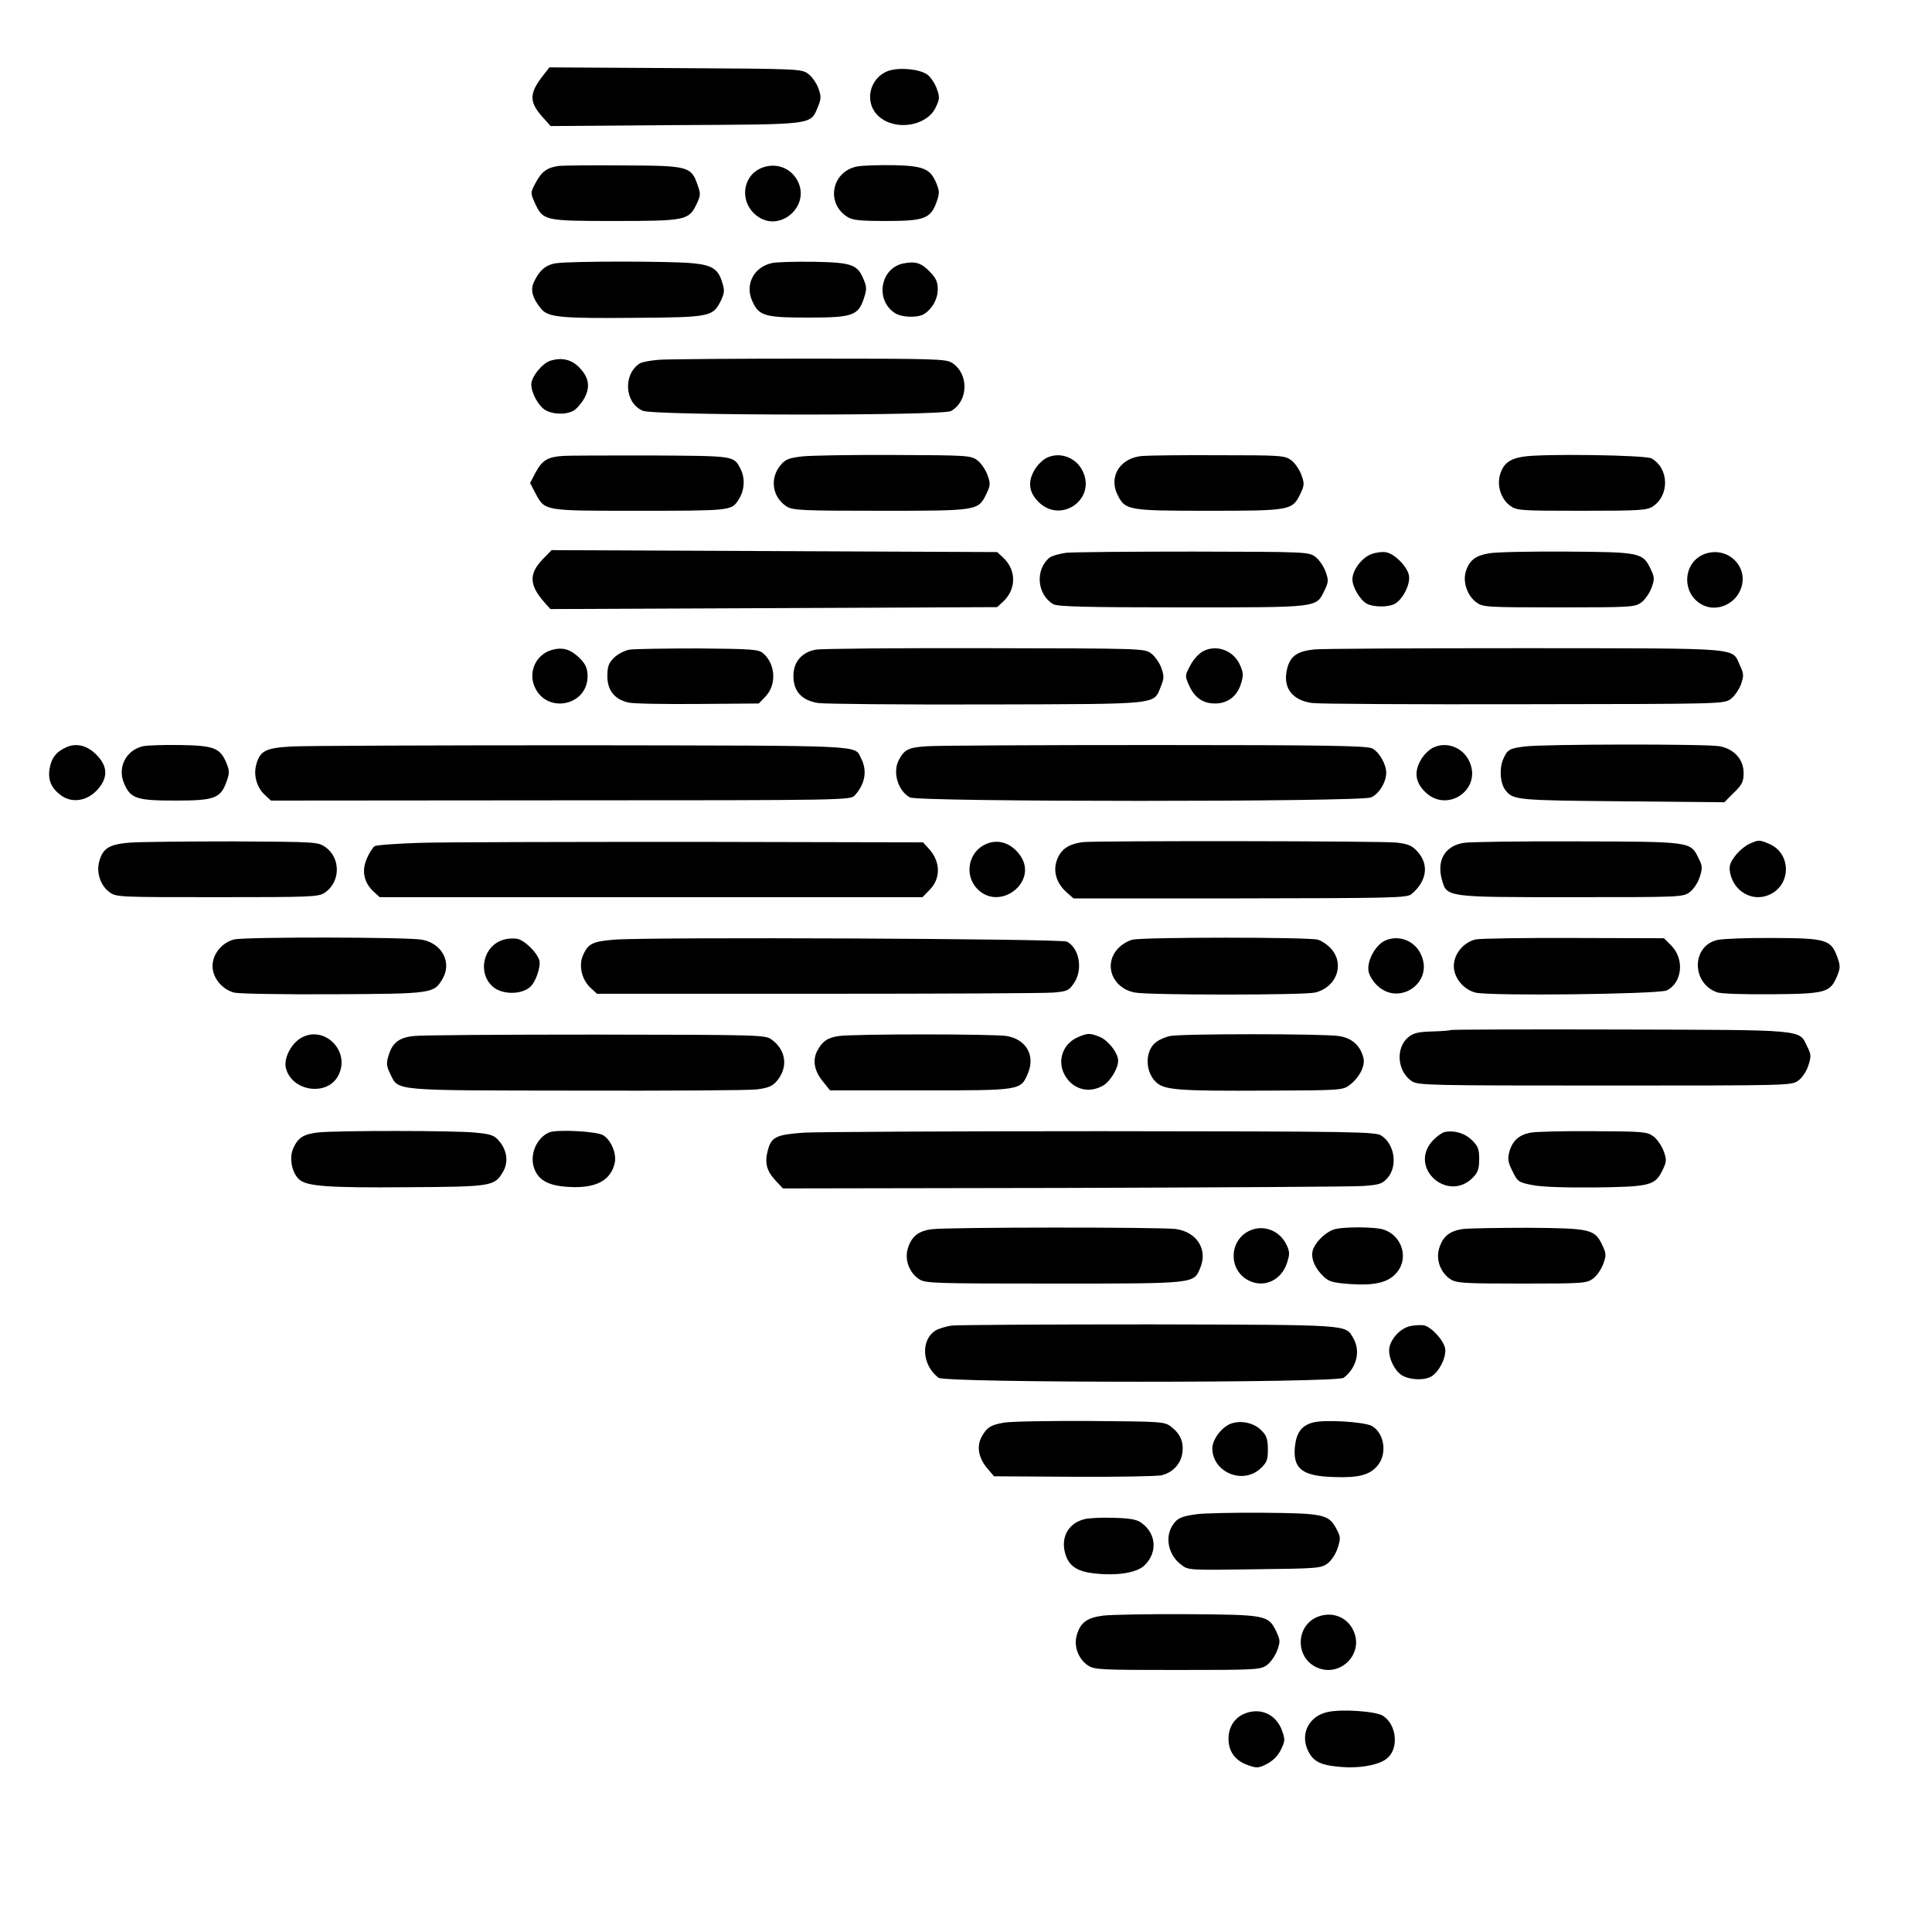
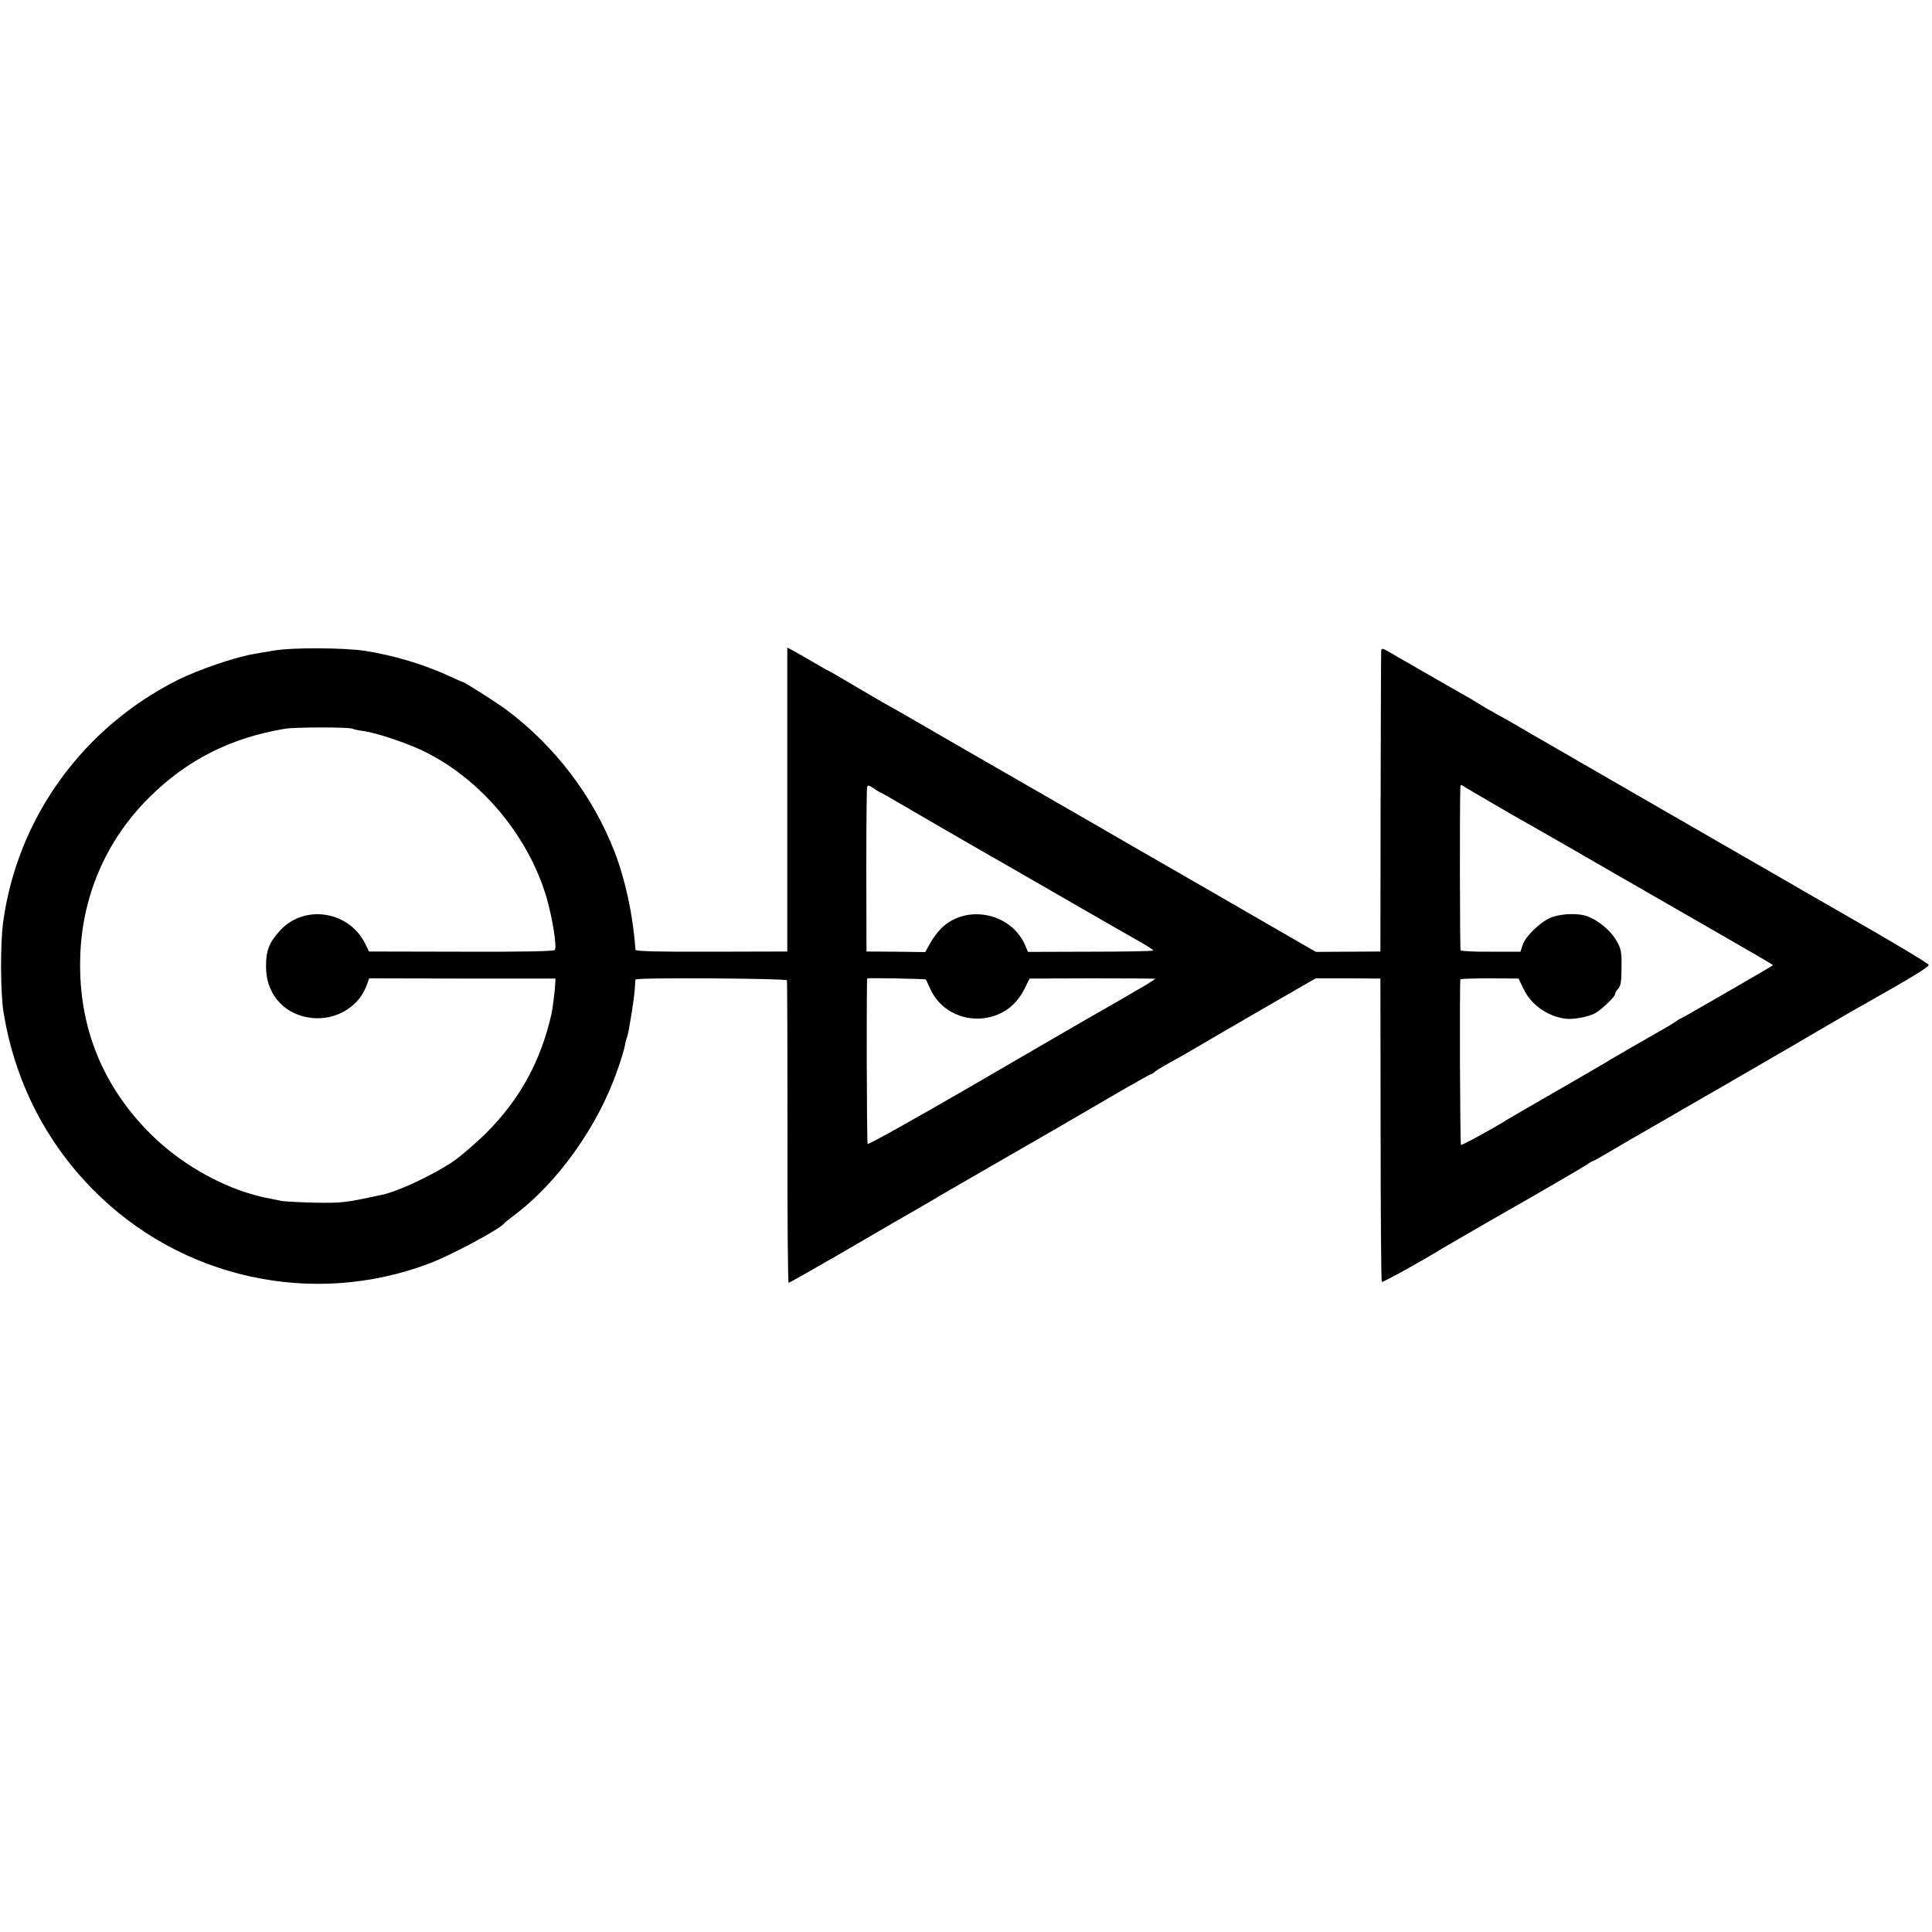
- <svg xmlns="http://www.w3.org/2000/svg" version="1.0" width="800pt" height="800pt" viewBox="0 0 800 800" preserveAspectRatio="xMidYMid meet">
-   <g transform="translate(0,800) scale(0.1,-0.1)" fill="#000000" stroke="none">
-     <path d="M2250 7689 c-59 -75 -60 -110 -4 -173 l34 -38 518 4 c580 3 557 0 589 76 13 32 14 42 2 76 -8 22 -27 49 -42 60 -28 21 -39 21 -550 24 l-522 3 -25 -32z" />
-     <path d="M3680 7707 c-81 -28 -104 -133 -41 -189 68 -61 197 -41 235 36 17 36 18 43 5 79 -8 22 -25 48 -39 58 -31 23 -114 31 -160 16z" />
-     <path d="M2315 7313 c-48 -6 -72 -23 -96 -68 -23 -43 -23 -43 -5 -84 35 -75 37 -76 331 -76 294 0 307 3 339 69 17 36 18 43 5 79 -27 78 -37 81 -306 82 -131 1 -251 0 -268 -2z" />
-     <path d="M3166 7309 c-94 -27 -110 -150 -26 -207 90 -61 209 39 167 140 -24 56 -82 84 -141 67z" />
-     <path d="M3551 7311 c-106 -19 -133 -150 -44 -208 23 -15 50 -18 164 -18 158 0 183 10 208 81 12 34 11 44 -2 76 -25 59 -52 71 -175 74 -59 1 -127 -1 -151 -5z" />
-     <path d="M2303 6910 c-44 -6 -72 -32 -94 -82 -13 -31 -3 -65 32 -107 29 -35 80 -40 394 -37 304 2 317 5 349 69 16 33 17 45 7 76 -17 57 -41 73 -123 81 -90 9 -507 9 -565 0z" />
-     <path d="M3198 6911 c-74 -15 -113 -85 -85 -153 28 -66 50 -73 233 -73 186 0 208 8 232 82 11 35 11 46 -2 76 -25 62 -50 70 -205 73 -75 1 -153 -1 -173 -5z" />
-     <path d="M3740 6909 c-95 -20 -117 -151 -35 -205 29 -19 95 -21 122 -4 34 22 56 62 56 102 0 31 -7 46 -33 73 -36 37 -59 44 -110 34z" />
-     <path d="M2278 6506 c-34 -12 -78 -66 -78 -98 0 -34 28 -86 55 -104 31 -20 85 -23 119 -5 13 7 33 30 45 51 26 47 20 87 -20 128 -33 34 -73 43 -121 28z" />
-     <path d="M2725 6510 c-33 -3 -67 -9 -76 -15 -70 -45 -63 -164 13 -196 47 -20 1241 -21 1276 -1 72 41 75 153 5 199 -25 17 -70 18 -593 18 -311 0 -592 -2 -625 -5z" />
-     <path d="M2330 6112 c-62 -4 -85 -18 -112 -68 l-23 -44 23 -44 c38 -71 34 -71 401 -71 407 0 409 0 438 44 26 39 30 89 9 130 -28 54 -22 53 -368 55 -178 0 -343 0 -368 -2z" />
-     <path d="M3321 6110 c-52 -6 -69 -12 -87 -34 -48 -55 -37 -134 23 -173 25 -16 60 -18 388 -18 404 0 405 0 439 69 17 36 18 43 5 79 -8 22 -27 50 -42 61 -27 20 -40 21 -345 22 -174 1 -346 -2 -381 -6z" />
-     <path d="M4334 6104 c-17 -8 -41 -32 -52 -53 -27 -48 -21 -91 19 -130 89 -89 234 7 185 122 -25 61 -96 89 -152 61z" />
-     <path d="M4731 6112 c-92 -7 -141 -84 -104 -160 32 -65 42 -67 378 -67 338 0 346 2 379 69 17 36 18 43 5 79 -8 22 -27 50 -42 61 -27 20 -41 21 -300 21 -150 1 -292 -1 -316 -3z" />
-     <path d="M6307 6109 c-58 -9 -83 -30 -96 -76 -13 -46 5 -100 42 -127 27 -20 40 -21 296 -21 242 0 270 2 295 18 70 46 67 159 -6 199 -27 14 -454 20 -531 7z" />
-     <path d="M2248 5685 c-59 -61 -57 -107 6 -179 l25 -28 925 4 925 4 25 23 c55 52 55 130 0 182 l-25 23 -922 4 -923 4 -36 -37z" />
-     <path d="M4414 5711 c-28 -4 -59 -13 -68 -20 -61 -50 -52 -154 16 -193 18 -10 136 -13 533 -13 570 0 554 -2 589 69 17 36 18 43 5 79 -8 22 -27 50 -42 61 -28 21 -38 21 -505 22 -262 0 -500 -2 -528 -5z" />
-     <path d="M5680 5706 c-39 -13 -80 -66 -80 -105 0 -32 32 -86 60 -101 29 -15 92 -15 118 1 33 21 63 82 56 117 -7 36 -59 89 -94 95 -14 3 -41 0 -60 -7z" />
-     <path d="M6167 5709 c-56 -9 -82 -28 -97 -74 -14 -43 5 -101 43 -129 27 -20 39 -21 342 -21 302 0 315 1 342 21 15 11 34 39 42 61 13 36 12 43 -5 79 -32 66 -45 68 -349 70 -148 1 -292 -2 -318 -7z" />
-     <path d="M7061 5707 c-94 -33 -101 -166 -11 -212 61 -31 140 5 161 74 27 89 -59 169 -150 138z" />
-     <path d="M2286 5309 c-65 -18 -99 -88 -73 -151 49 -117 223 -81 220 45 -1 31 -8 47 -34 73 -37 36 -69 45 -113 33z" />
-     <path d="M2607 5310 c-22 -4 -50 -19 -65 -34 -22 -22 -27 -36 -27 -76 0 -59 30 -96 87 -109 19 -5 149 -7 287 -6 l253 2 25 26 c49 48 46 135 -6 181 -19 17 -41 19 -268 21 -137 0 -265 -2 -286 -5z" />
-     <path d="M3378 5310 c-64 -12 -98 -58 -92 -124 5 -54 39 -87 101 -97 26 -4 341 -7 698 -6 730 2 690 -2 722 75 13 32 14 42 2 76 -8 22 -27 49 -42 60 -28 21 -35 21 -690 22 -364 1 -679 -2 -699 -6z" />
-     <path d="M4983 5304 c-18 -9 -41 -34 -54 -59 -23 -43 -23 -43 -5 -84 23 -51 59 -75 110 -74 50 1 88 30 104 80 11 35 11 46 -2 76 -25 62 -96 90 -153 61z" />
-     <path d="M5444 5311 c-70 -7 -99 -26 -113 -75 -22 -80 16 -135 102 -147 28 -4 424 -6 879 -5 822 1 827 1 855 22 15 11 34 39 42 60 12 36 12 44 -4 78 -36 76 27 71 -885 72 -448 0 -843 -2 -876 -5z" />
-     <path d="M275 4906 c-43 -19 -63 -46 -70 -91 -7 -46 8 -79 47 -108 54 -40 128 -19 169 46 26 42 18 83 -24 124 -38 37 -81 47 -122 29z" />
-     <path d="M592 4910 c-70 -16 -106 -87 -79 -152 27 -65 52 -73 213 -73 163 0 188 9 213 81 12 34 11 44 -2 76 -26 61 -52 71 -191 73 -66 1 -136 -1 -154 -5z" />
-     <path d="M1208 4909 c-109 -6 -131 -18 -147 -75 -12 -44 2 -94 35 -125 l26 -24 1199 1 c1185 0 1199 1 1218 20 43 47 53 102 27 153 -30 57 42 53 -1153 55 -610 0 -1152 -2 -1205 -5z" />
-     <path d="M3839 4910 c-77 -5 -94 -13 -117 -57 -27 -50 -4 -128 46 -155 37 -19 1862 -19 1909 0 33 14 63 63 63 102 0 36 -29 86 -58 101 -22 11 -185 14 -897 14 -478 0 -904 -2 -946 -5z" />
-     <path d="M5934 4904 c-17 -8 -41 -32 -52 -53 -27 -48 -21 -91 19 -130 89 -89 234 7 185 122 -25 61 -95 89 -152 61z" />
-     <path d="M6314 4909 c-65 -8 -73 -13 -91 -56 -15 -38 -11 -96 10 -124 32 -42 44 -43 485 -47 l422 -4 40 40 c34 33 40 46 40 81 0 56 -39 100 -100 111 -53 10 -732 9 -806 -1z" />
-     <path d="M539 4511 c-87 -7 -113 -23 -128 -78 -13 -46 5 -100 42 -127 28 -21 38 -21 446 -21 387 0 419 1 445 18 66 44 68 143 4 189 -32 22 -36 22 -382 24 -193 0 -385 -2 -427 -5z" />
-     <path d="M1740 4510 c-96 -3 -181 -9 -189 -14 -7 -5 -22 -27 -32 -51 -22 -50 -13 -98 27 -136 l26 -24 1124 0 1124 0 29 30 c48 48 46 119 -5 173 l-22 24 -953 2 c-525 0 -1033 -1 -1129 -4z" />
-     <path d="M4083 4505 c-74 -32 -92 -130 -35 -187 92 -92 249 28 179 136 -36 54 -92 74 -144 51z" />
-     <path d="M4485 4513 c-50 -6 -80 -22 -98 -52 -32 -54 -19 -114 32 -158 l26 -23 690 0 c637 1 692 2 710 18 63 53 73 121 26 174 -23 26 -38 33 -87 39 -58 7 -1240 8 -1299 2z" />
-     <path d="M6062 4510 c-78 -12 -113 -71 -92 -150 21 -76 12 -75 537 -75 452 0 462 0 490 21 15 11 34 39 41 62 12 37 12 46 -5 79 -33 68 -29 68 -503 69 -234 1 -444 -2 -468 -6z" />
-     <path d="M7244 4506 c-17 -8 -44 -30 -59 -50 -22 -29 -26 -42 -21 -70 15 -77 91 -121 160 -92 94 39 95 173 1 212 -41 17 -42 17 -81 0z" />
-     <path d="M970 4110 c-50 -12 -90 -60 -90 -110 0 -48 38 -96 89 -110 19 -5 194 -8 410 -7 415 2 418 3 454 65 39 67 -3 146 -86 161 -61 11 -730 12 -777 1z" />
-     <path d="M2086 4109 c-84 -23 -111 -136 -46 -194 39 -35 122 -35 158 1 21 21 40 77 36 104 -6 32 -62 88 -94 93 -14 2 -38 1 -54 -4z" />
-     <path d="M2543 4109 c-90 -7 -109 -17 -130 -67 -17 -42 -4 -99 33 -133 l26 -24 913 0 c503 0 942 2 977 5 57 5 64 8 85 39 38 56 23 144 -29 172 -23 12 -1722 20 -1875 8z" />
-     <path d="M4690 4109 c-19 -4 -47 -21 -62 -38 -60 -67 -21 -164 72 -181 60 -11 695 -11 745 0 87 20 124 114 69 179 -14 17 -40 35 -57 40 -39 11 -719 11 -767 0z" />
-     <path d="M5733 4104 c-40 -20 -74 -86 -66 -127 3 -15 18 -41 34 -56 89 -89 234 7 185 122 -25 62 -95 89 -153 61z" />
-     <path d="M6110 4110 c-50 -12 -90 -60 -90 -110 0 -48 38 -96 89 -110 55 -15 760 -7 793 9 64 32 74 130 18 186 l-30 30 -373 1 c-204 1 -388 -2 -407 -6z" />
-     <path d="M7112 4108 c-108 -24 -109 -179 -2 -217 18 -6 110 -9 228 -8 223 2 240 7 269 75 13 32 14 42 2 76 -27 75 -44 81 -262 82 -106 1 -211 -3 -235 -8z" />
-     <path d="M6008 3735 c-2 -2 -36 -5 -77 -6 -60 -2 -78 -6 -101 -25 -52 -45 -44 -141 16 -181 27 -17 69 -18 800 -18 768 0 773 0 801 21 15 11 34 39 41 62 12 37 12 46 -5 79 -34 71 -1 68 -774 70 -383 1 -699 0 -701 -2z" />
-     <path d="M1240 3698 c-38 -26 -66 -84 -56 -121 24 -96 170 -118 216 -32 56 104 -63 218 -160 153z" />
-     <path d="M1713 3710 c-60 -6 -89 -28 -104 -81 -10 -31 -9 -43 7 -76 35 -71 1 -68 769 -69 380 -1 717 1 749 5 46 6 64 13 82 34 48 56 40 127 -19 171 -28 21 -35 21 -730 22 -386 0 -725 -2 -754 -6z" />
-     <path d="M3473 3710 c-48 -7 -68 -22 -90 -63 -19 -39 -11 -83 26 -127 l28 -35 375 0 c419 0 414 -1 445 72 30 73 -8 139 -88 153 -51 9 -635 9 -696 0z" />
-     <path d="M4463 3705 c-59 -25 -85 -92 -58 -149 31 -65 101 -87 163 -51 30 18 62 71 62 103 0 31 -40 83 -75 98 -42 17 -51 17 -92 -1z" />
-     <path d="M4845 3710 c-16 -3 -40 -13 -52 -21 -51 -31 -55 -121 -8 -168 34 -35 91 -39 467 -37 295 1 308 2 335 22 41 31 66 78 59 112 -12 51 -47 84 -102 92 -61 10 -658 10 -699 0z" />
-     <path d="M1319 3311 c-63 -7 -86 -22 -106 -69 -16 -39 -4 -99 26 -126 31 -28 119 -35 451 -32 347 2 358 4 393 64 23 40 17 89 -17 128 -19 23 -34 28 -97 34 -86 9 -567 9 -650 1z" />
-     <path d="M2274 3311 c-55 -24 -84 -98 -60 -154 19 -47 62 -68 145 -72 110 -6 172 28 187 102 7 38 -16 92 -48 112 -27 17 -193 25 -224 12z" />
-     <path d="M3330 3310 c-115 -8 -136 -18 -150 -71 -15 -53 -6 -87 31 -127 l31 -33 1162 2 c638 2 1196 5 1239 8 70 5 81 9 103 34 42 49 29 138 -25 174 -24 17 -96 18 -1161 19 -624 0 -1178 -3 -1230 -6z" />
-     <path d="M5983 3313 c-12 -3 -36 -20 -53 -39 -98 -112 68 -257 171 -148 19 20 24 36 24 75 0 41 -5 53 -30 78 -30 29 -71 41 -112 34z" />
-     <path d="M6338 3310 c-48 -9 -75 -33 -88 -79 -8 -30 -6 -43 13 -81 21 -43 25 -46 82 -57 38 -8 135 -11 260 -10 227 3 248 8 279 71 17 36 18 43 5 79 -8 22 -27 50 -42 61 -27 20 -42 21 -250 22 -122 1 -239 -2 -259 -6z" />
-     <path d="M3858 2910 c-55 -7 -84 -30 -99 -80 -14 -46 6 -100 47 -127 26 -17 62 -18 559 -18 587 0 578 -1 605 65 32 76 -14 149 -102 161 -63 8 -942 8 -1010 -1z" />
-     <path d="M5172 2903 c-85 -42 -85 -165 0 -206 63 -31 134 2 157 73 12 37 12 46 -2 76 -29 60 -97 85 -155 57z" />
-     <path d="M5520 2908 c-37 -14 -78 -57 -85 -89 -7 -32 11 -73 48 -107 20 -19 39 -24 108 -29 104 -7 159 7 193 48 50 59 22 151 -53 177 -36 13 -178 13 -211 0z" />
-     <path d="M6058 2911 c-56 -8 -84 -31 -99 -81 -14 -46 6 -100 47 -127 25 -16 53 -18 295 -18 256 0 269 1 296 21 15 11 34 39 42 61 13 36 12 43 -5 79 -31 64 -49 68 -304 70 -124 0 -246 -2 -272 -5z" />
-     <path d="M3940 2511 c-25 -4 -55 -13 -67 -21 -62 -40 -55 -143 13 -195 29 -22 1649 -22 1678 0 54 41 71 112 39 165 -33 56 -5 54 -843 56 -426 0 -795 -2 -820 -5z" />
-     <path d="M5840 2509 c-38 -8 -76 -46 -86 -85 -9 -34 15 -93 47 -116 30 -22 96 -26 127 -7 32 20 62 81 56 115 -6 34 -57 90 -88 96 -11 2 -37 1 -56 -3z" />
-     <path d="M4157 2109 c-55 -9 -72 -20 -94 -62 -19 -38 -11 -84 25 -127 l28 -33 329 -2 c181 -1 345 2 364 6 47 11 82 48 87 95 6 45 -10 79 -49 108 -26 19 -41 20 -335 22 -169 1 -329 -2 -355 -7z" />
-     <path d="M5100 2106 c-39 -12 -80 -66 -80 -103 0 -99 126 -152 199 -84 27 25 31 36 31 79 0 39 -5 57 -23 75 -30 34 -84 47 -127 33z" />
-     <path d="M5434 2109 c-45 -13 -66 -42 -72 -99 -9 -91 29 -122 159 -126 105 -4 150 8 183 47 42 50 28 137 -25 165 -34 17 -199 27 -245 13z" />
-     <path d="M4955 1730 c-64 -9 -80 -16 -99 -45 -34 -51 -18 -125 36 -165 29 -22 33 -22 303 -18 259 3 275 4 302 24 16 12 34 39 42 64 13 40 12 47 -5 79 -32 60 -52 65 -304 67 -124 1 -247 -2 -275 -6z" />
-     <path d="M4493 1710 c-67 -15 -101 -73 -83 -140 14 -53 48 -77 120 -85 96 -11 179 2 211 35 52 52 47 129 -13 173 -20 15 -45 20 -115 22 -48 2 -103 -1 -120 -5z" />
-     <path d="M4567 1310 c-66 -9 -93 -28 -108 -80 -14 -46 6 -100 47 -127 26 -17 56 -18 370 -18 332 0 343 1 371 21 15 11 34 39 42 61 13 36 12 43 -5 79 -32 66 -43 68 -369 70 -159 1 -316 -2 -348 -6z" />
-     <path d="M5461 1307 c-97 -34 -101 -173 -5 -213 94 -39 190 56 150 150 -24 57 -84 84 -145 63z" />
-     <path d="M5161 907 c-47 -16 -74 -56 -74 -107 0 -53 28 -91 80 -109 37 -13 44 -13 79 5 25 13 46 34 58 59 17 35 18 42 5 78 -23 65 -84 96 -148 74z" />
-     <path d="M5498 911 c-75 -16 -113 -85 -85 -153 21 -50 51 -67 134 -74 84 -8 169 8 200 38 46 43 35 137 -20 173 -29 19 -170 29 -229 16z" />
+ <svg xmlns="http://www.w3.org/2000/svg" version="1.0" width="1000pt" height="1000pt" viewBox="0 0 1000 1000" preserveAspectRatio="xMidYMid meet">
+   <g transform="translate(0,1000) scale(0.1,-0.1)" fill="#000000" stroke="none">
+     <path d="M1420 6633 c-41 -7 -86 -14 -100 -17 -100 -16 -284 -79 -395 -133 -496 -247 -836 -717 -909 -1258 -15 -116 -14 -368 3 -470 59 -351 214 -659 459 -909 455 -464 1140 -615 1746 -385 117 45 363 177 386 207 3 4 23 20 45 37 228 168 441 466 541 757 19 53 36 111 39 129 3 18 8 35 10 39 2 4 6 20 9 36 3 16 10 58 16 94 6 36 13 88 15 115 2 28 4 52 4 55 2 11 780 6 784 -4 2 -6 3 -361 3 -788 -1 -428 2 -778 6 -778 3 0 116 64 250 141 133 78 257 149 273 159 67 38 211 122 225 130 8 6 125 73 260 151 299 172 529 305 718 416 79 45 146 83 149 83 4 0 14 6 22 14 9 7 43 28 76 46 33 18 85 47 115 65 66 39 181 106 442 257 l198 114 167 0 168 -1 1 -782 c0 -430 3 -785 6 -788 4 -5 222 116 318 176 15 9 216 125 280 162 165 93 440 253 462 268 15 11 29 19 32 19 3 0 43 22 88 49 46 27 99 58 118 69 135 77 913 527 1020 591 92 54 124 72 220 126 196 111 292 169 293 180 0 8 -188 120 -468 280 -22 12 -155 89 -295 170 -140 81 -271 156 -290 167 -172 99 -930 536 -1021 589 -64 38 -143 83 -175 100 -33 18 -70 40 -84 49 -14 9 -50 31 -80 47 -30 17 -95 54 -145 83 -49 28 -108 62 -130 75 -22 12 -64 36 -92 53 -45 27 -53 29 -54 14 -1 -9 -2 -363 -3 -787 l-1 -770 -167 -1 -167 -1 -563 325 c-310 178 -576 332 -593 342 -478 275 -836 481 -944 544 -62 36 -115 66 -116 66 -2 0 -71 41 -155 90 -84 50 -153 90 -155 90 -2 0 -37 20 -78 44 -41 24 -88 51 -103 59 l-29 15 0 -787 0 -786 -393 -1 c-276 -1 -392 2 -393 10 -12 176 -51 359 -108 507 -112 289 -310 549 -561 736 -50 37 -216 143 -225 143 -2 0 -36 15 -77 34 -130 59 -285 105 -428 127 -108 17 -380 18 -470 2z m405 -405 c6 -3 31 -9 57 -12 61 -8 203 -55 292 -95 303 -140 558 -438 655 -767 31 -108 54 -253 43 -271 -5 -7 -161 -10 -485 -9 l-477 1 -20 41 c-84 169 -314 205 -440 68 -57 -62 -74 -105 -73 -189 0 -132 83 -235 211 -260 131 -26 262 42 308 160 l15 41 482 -1 482 0 -1 -25 c-1 -33 -14 -133 -19 -156 -56 -248 -165 -445 -339 -619 -56 -55 -133 -121 -171 -147 -112 -74 -283 -154 -367 -172 -195 -42 -206 -43 -348 -41 -80 2 -157 6 -172 9 -16 3 -38 8 -50 10 -218 38 -455 165 -626 334 -250 248 -375 554 -367 907 6 318 131 612 355 835 196 196 423 311 705 358 56 9 335 9 350 0z m2735 -331 c8 -4 31 -17 50 -28 33 -20 513 -298 590 -341 19 -11 172 -99 340 -196 168 -97 333 -191 368 -211 34 -19 62 -38 62 -41 0 -3 -146 -6 -324 -6 l-325 -1 -17 39 c-71 158 -288 207 -419 95 -21 -17 -51 -55 -67 -83 l-29 -52 -152 2 -152 1 -1 420 c0 231 2 426 4 432 3 10 11 8 31 -5 14 -11 33 -22 41 -25z m3260 -110 c129 -74 251 -143 270 -154 19 -11 139 -80 265 -153 127 -73 364 -209 527 -303 164 -94 297 -171 295 -173 -8 -7 -470 -274 -474 -274 -3 0 -17 -8 -31 -19 -15 -10 -47 -29 -72 -43 -64 -36 -272 -156 -290 -168 -13 -8 -85 -50 -189 -110 -98 -56 -299 -173 -311 -180 -86 -54 -243 -139 -248 -136 -5 3 -8 830 -3 857 1 3 69 5 151 5 l150 -1 24 -50 c38 -84 127 -147 220 -158 42 -5 124 11 155 30 37 23 101 85 101 98 0 6 5 16 12 23 18 18 21 39 21 127 1 70 -3 86 -28 129 -29 50 -92 102 -148 123 -46 17 -126 15 -181 -3 -56 -19 -139 -97 -155 -146 l-11 -34 -153 0 c-83 -1 -154 3 -157 7 -4 6 -5 794 -1 848 1 9 5 10 14 3 6 -5 118 -70 247 -145z m-3028 -857 c2 -3 12 -23 22 -46 58 -133 217 -193 356 -133 58 25 104 71 135 135 l24 49 325 1 c179 0 326 -1 326 -2 0 -2 -57 -38 -95 -59 -11 -7 -63 -36 -115 -67 -52 -30 -115 -66 -140 -80 -25 -14 -290 -168 -589 -342 -300 -174 -547 -312 -550 -307 -5 8 -7 854 -2 857 5 3 300 -2 303 -6z" />
  </g>
</svg>
